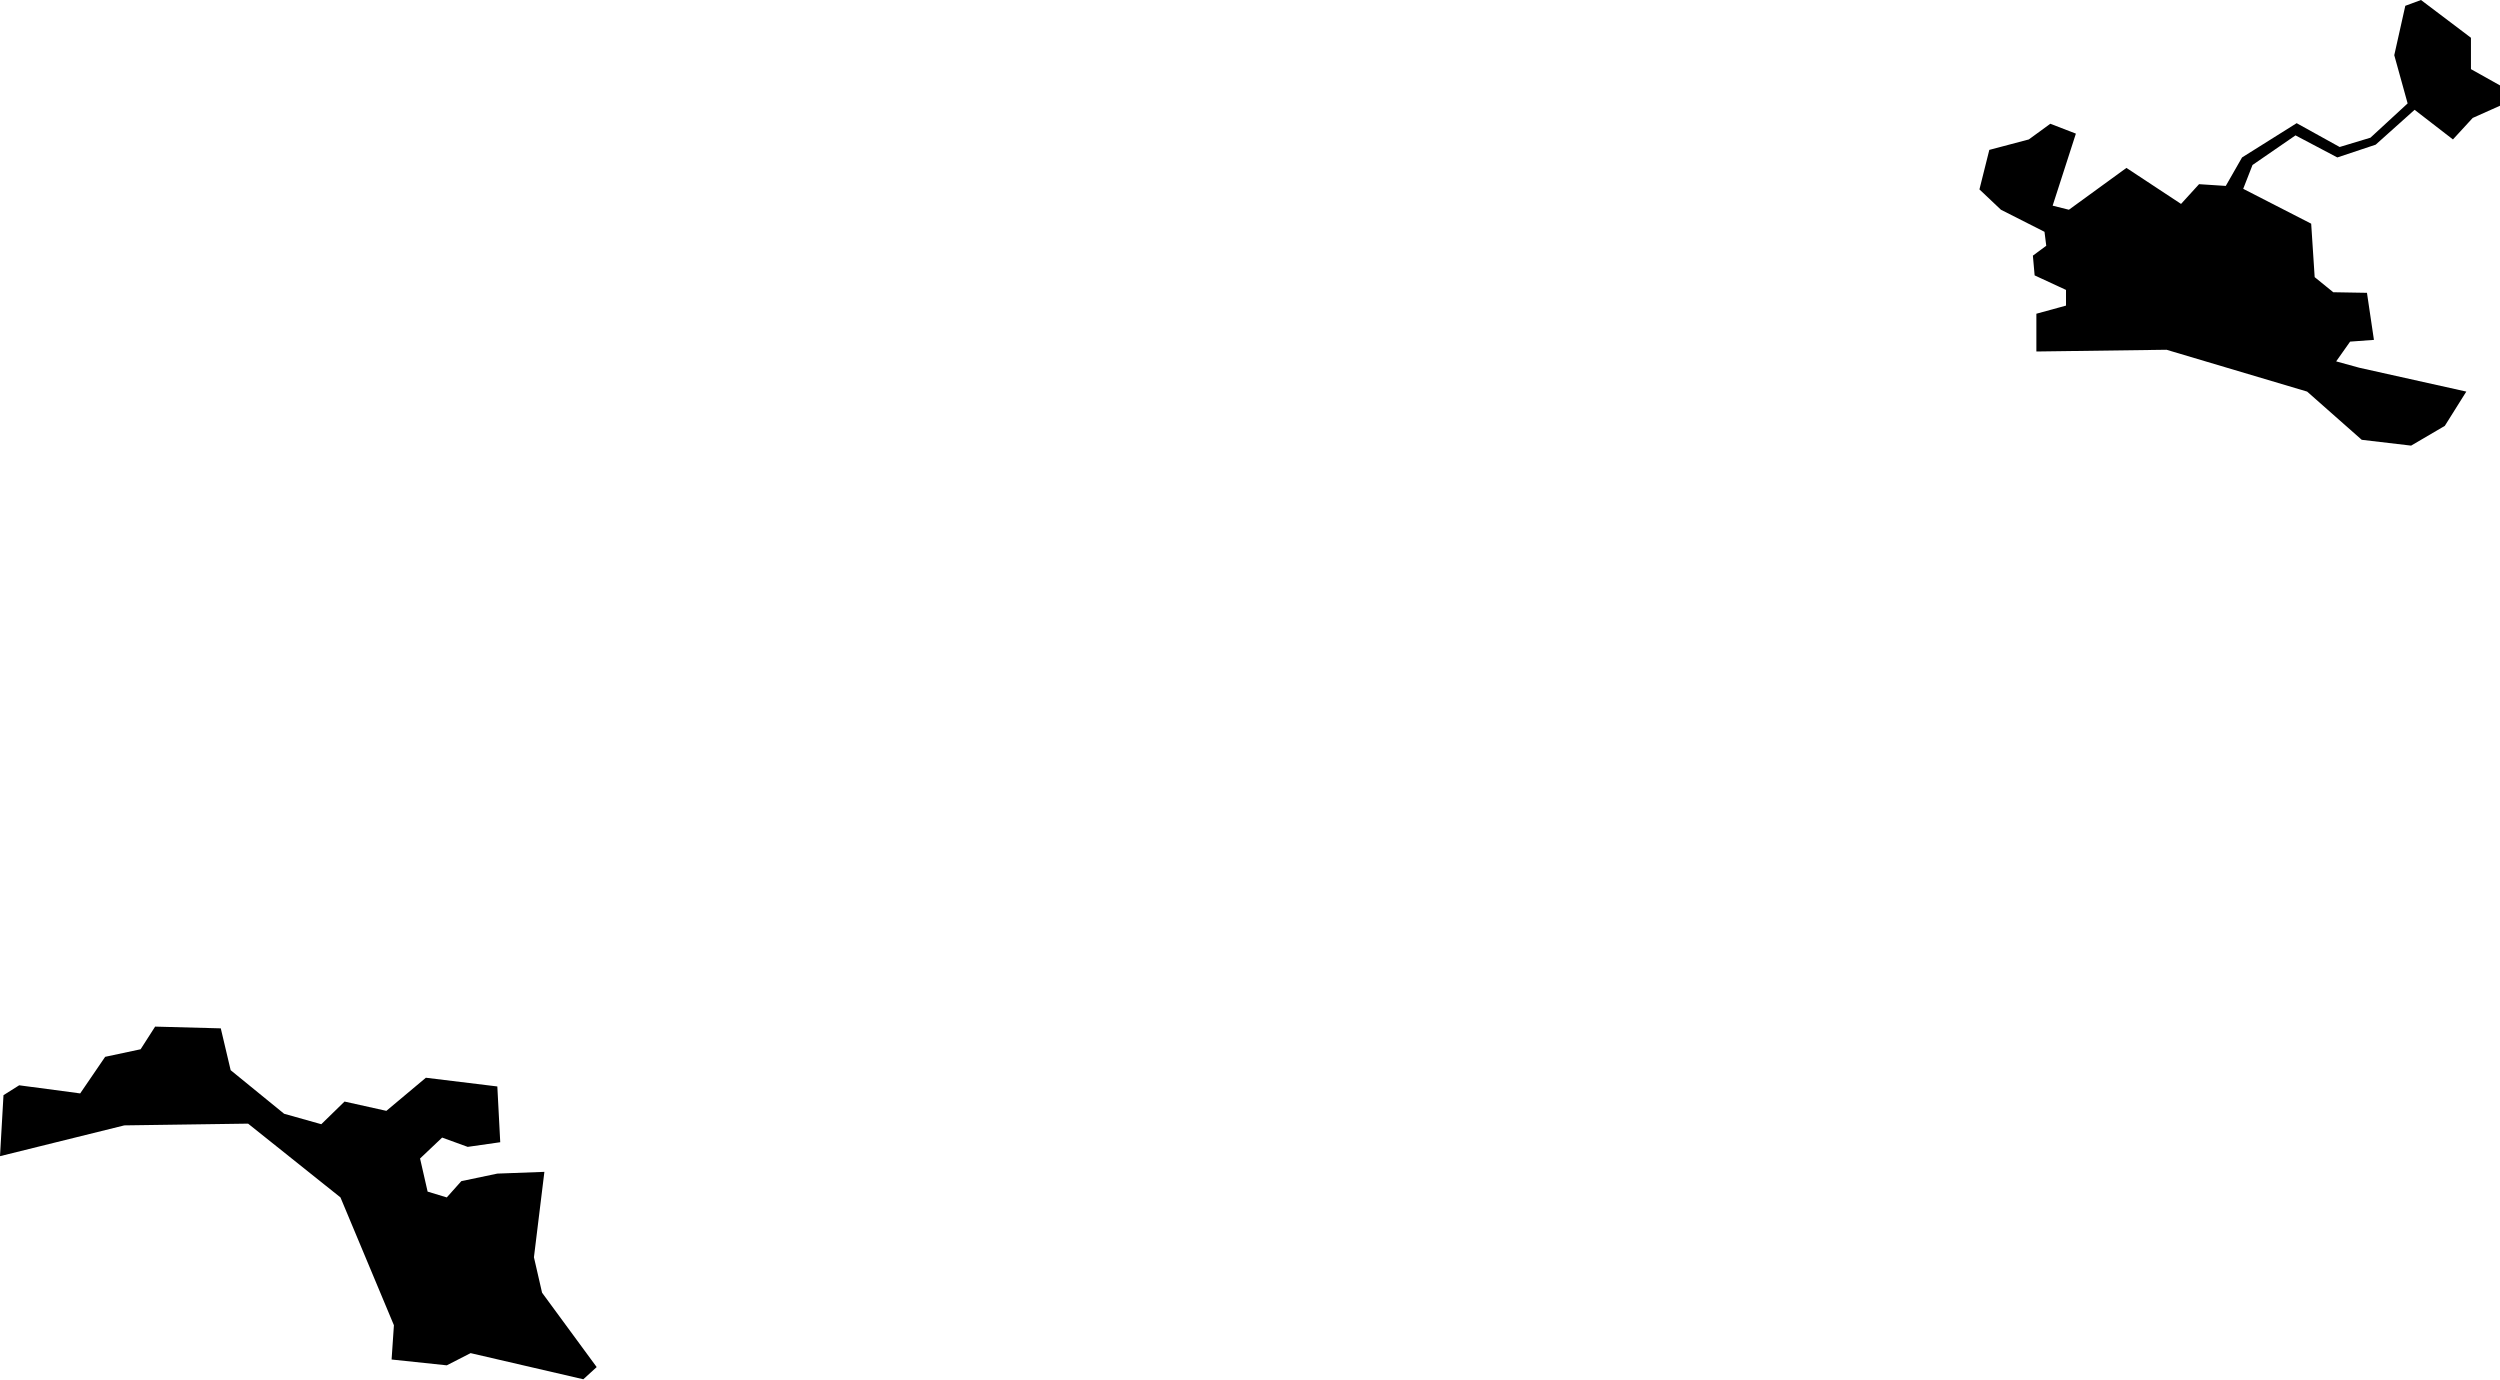
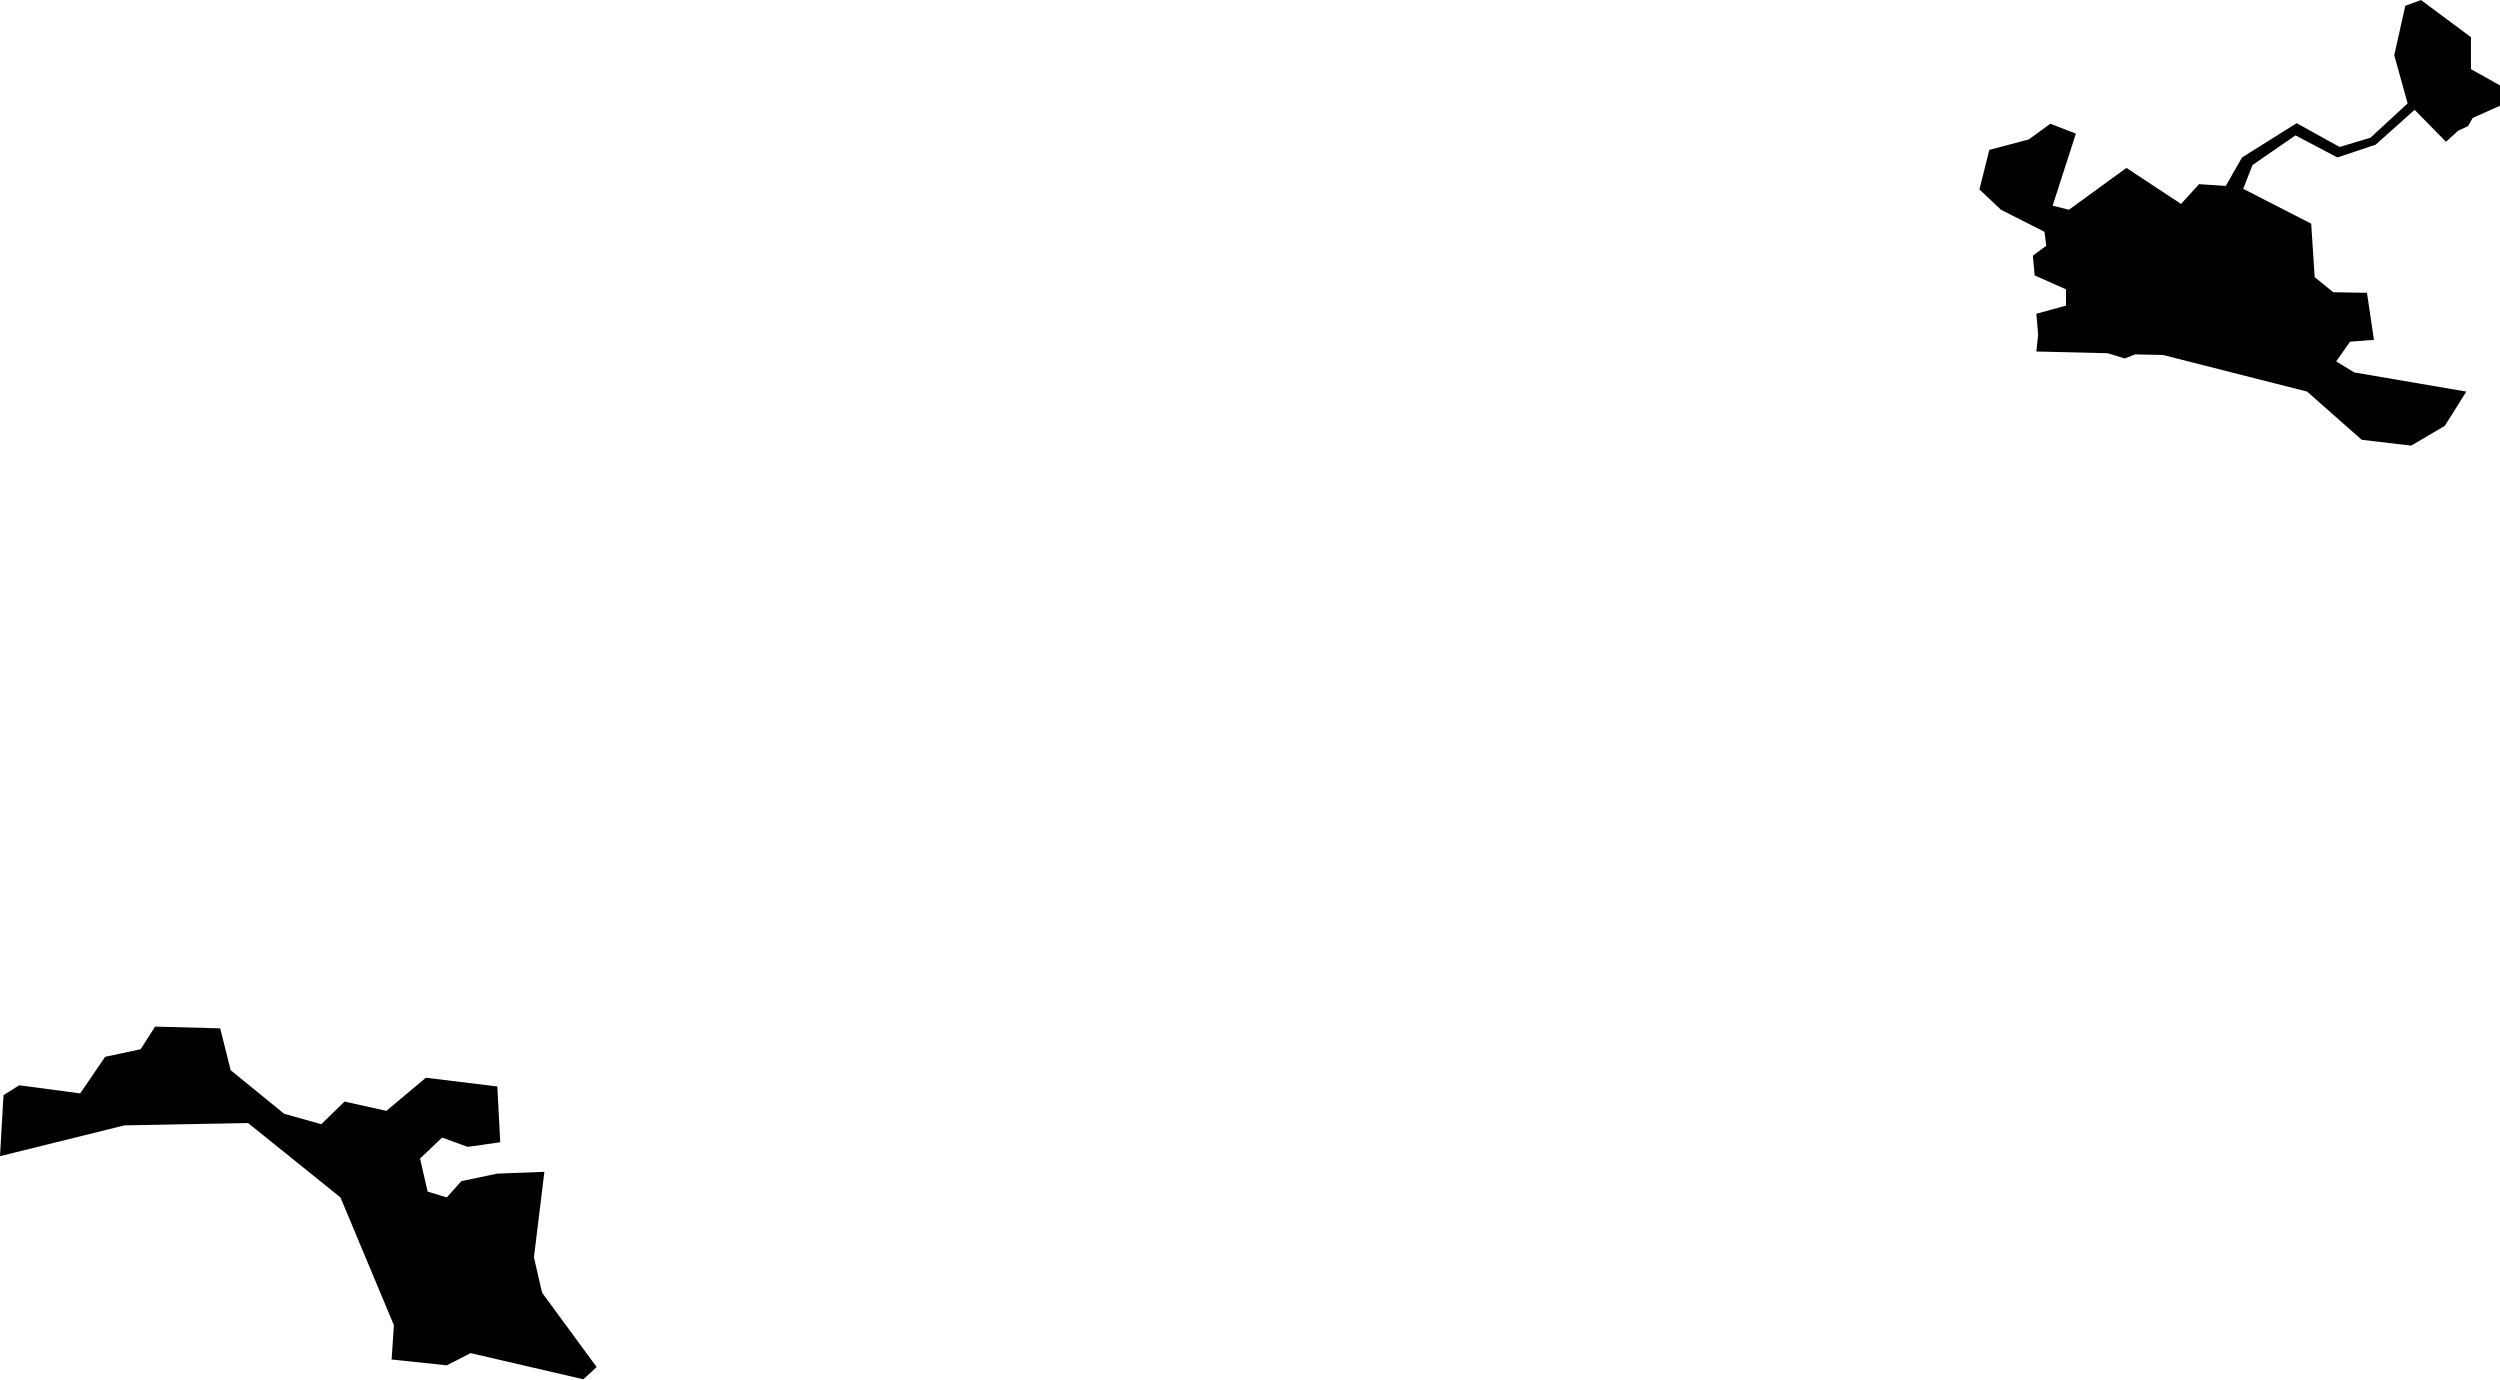
<svg xmlns="http://www.w3.org/2000/svg" viewBox="762.917 314.806 4.303 2.374">
-   <path d="M766.361,315.167l-0.037-0.035l0.017-0.068l0.068-0.018l0.037-0.027l0.044,0.017l-0.04,0.124l0.028,0.007l0.099-0.072l0.094,0.062l0.031-0.034l0.046,0.003l0.028-0.049l0.094-0.059l0.074,0.041l0.053-0.016l0.064-0.059l-0.023-0.083l0.019-0.085l0.027-0.01l0.086,0.065v0.054l0.05,0.028v0.035l-0.047,0.021l-0.034,0.037l-0.066-0.051l-0.067,0.06l-0.066,0.022l-0.072-0.038l-0.074,0.051l-0.016,0.041l0.117,0.06l0.006,0.092l0.032,0.026l0.058,0.001l0.012,0.081l-0.041,0.003l-0.024,0.034l0.04,0.011l0.184,0.041l-0.037,0.059l-0.058,0.034l-0.085-0.01l-0.094-0.083l-0.242-0.072l-0.224,0.003v-0.065l0.051-0.014v-0.027l-0.054-0.025l-0.003-0.034l0.023-0.017l-0.003-0.024l-0.075-0.038L766.361,315.167z M762.917,316.796l0.006-0.105l0.027-0.017l0.105,0.014l0.043-0.063l0.061-0.013l0.025-0.039l0.113,0.003l0.017,0.072l0.092,0.075l0.064,0.018l0.04-0.039l0.072,0.016l0.068-0.057l0.123,0.015l0.005,0.096l-0.056,0.008l-0.044-0.016l-0.038,0.036l0.013,0.057l0.033,0.01l0.025-0.028l0.062-0.013l0.081-0.003l-0.018,0.147l0.014,0.061l0.094,0.128l-0.023,0.021l-0.194-0.045l-0.041,0.021l-0.095-0.01l0.004-0.059l-0.092-0.22l-0.159-0.127l-0.213,0.003l-0.214,0.053L762.917,316.796z" />
+   <path d="M766.361,315.167l-0.037,-0.035l0.017,-0.068l0.068,-0.018l0.037,-0.027l0.044,0.017l-0.04,0.124l0.028,0.007l0.099,-0.072l0.094,0.062l0.031,-0.034l0.046,0.003l0.028,-0.049l0.094,-0.059l0.074,0.041l0.053,-0.016l0.064,-0.059l-0.023,-0.083l0.019,-0.085l0.027,-0.01l0.086,0.064v0.055l0.05,0.028v0.035l-0.047,0.021l-0.008,0.014l-0.017,0.008l-0.021,0.019l-0.054,-0.055l-0.067,0.06l-0.066,0.022l-0.072,-0.038l-0.074,0.051l-0.016,0.041l0.117,0.06l0.006,0.092l0.032,0.026l0.058,0.001l0.012,0.081l-0.041,0.003l-0.024,0.034l0.031,0.019l0.193,0.033l-0.037,0.059l-0.058,0.034l-0.085,-0.01l-0.094,-0.083l-0.248,-0.063l-0.048,-0.001l-0.018,0.007l-0.029,-0.009l-0.123,-0.003l0.003,-0.029l-0.003,-0.036l0.051,-0.014v-0.028l-0.054,-0.024l-0.003,-0.034l0.023,-0.017l-0.003,-0.024l-0.075,-0.038z M762.917,316.796l0.006,-0.105l0.027,-0.017l0.105,0.014l0.043,-0.063l0.061,-0.013l0.025,-0.039l0.112,0.003l0.018,0.072l0.092,0.075l0.064,0.018l0.04,-0.039l0.072,0.016l0.068,-0.057l0.123,0.015l0.005,0.096l-0.056,0.008l-0.044,-0.016l-0.038,0.036l0.013,0.057l0.033,0.01l0.025,-0.028l0.062,-0.013l0.081,-0.003l-0.018,0.147l0.014,0.061l0.094,0.128l-0.023,0.021l-0.194,-0.045l-0.041,0.021l-0.095,-0.01l0.004,-0.059l-0.092,-0.22l-0.159,-0.128l-0.213,0.004l-0.214,0.053z" />
</svg>
